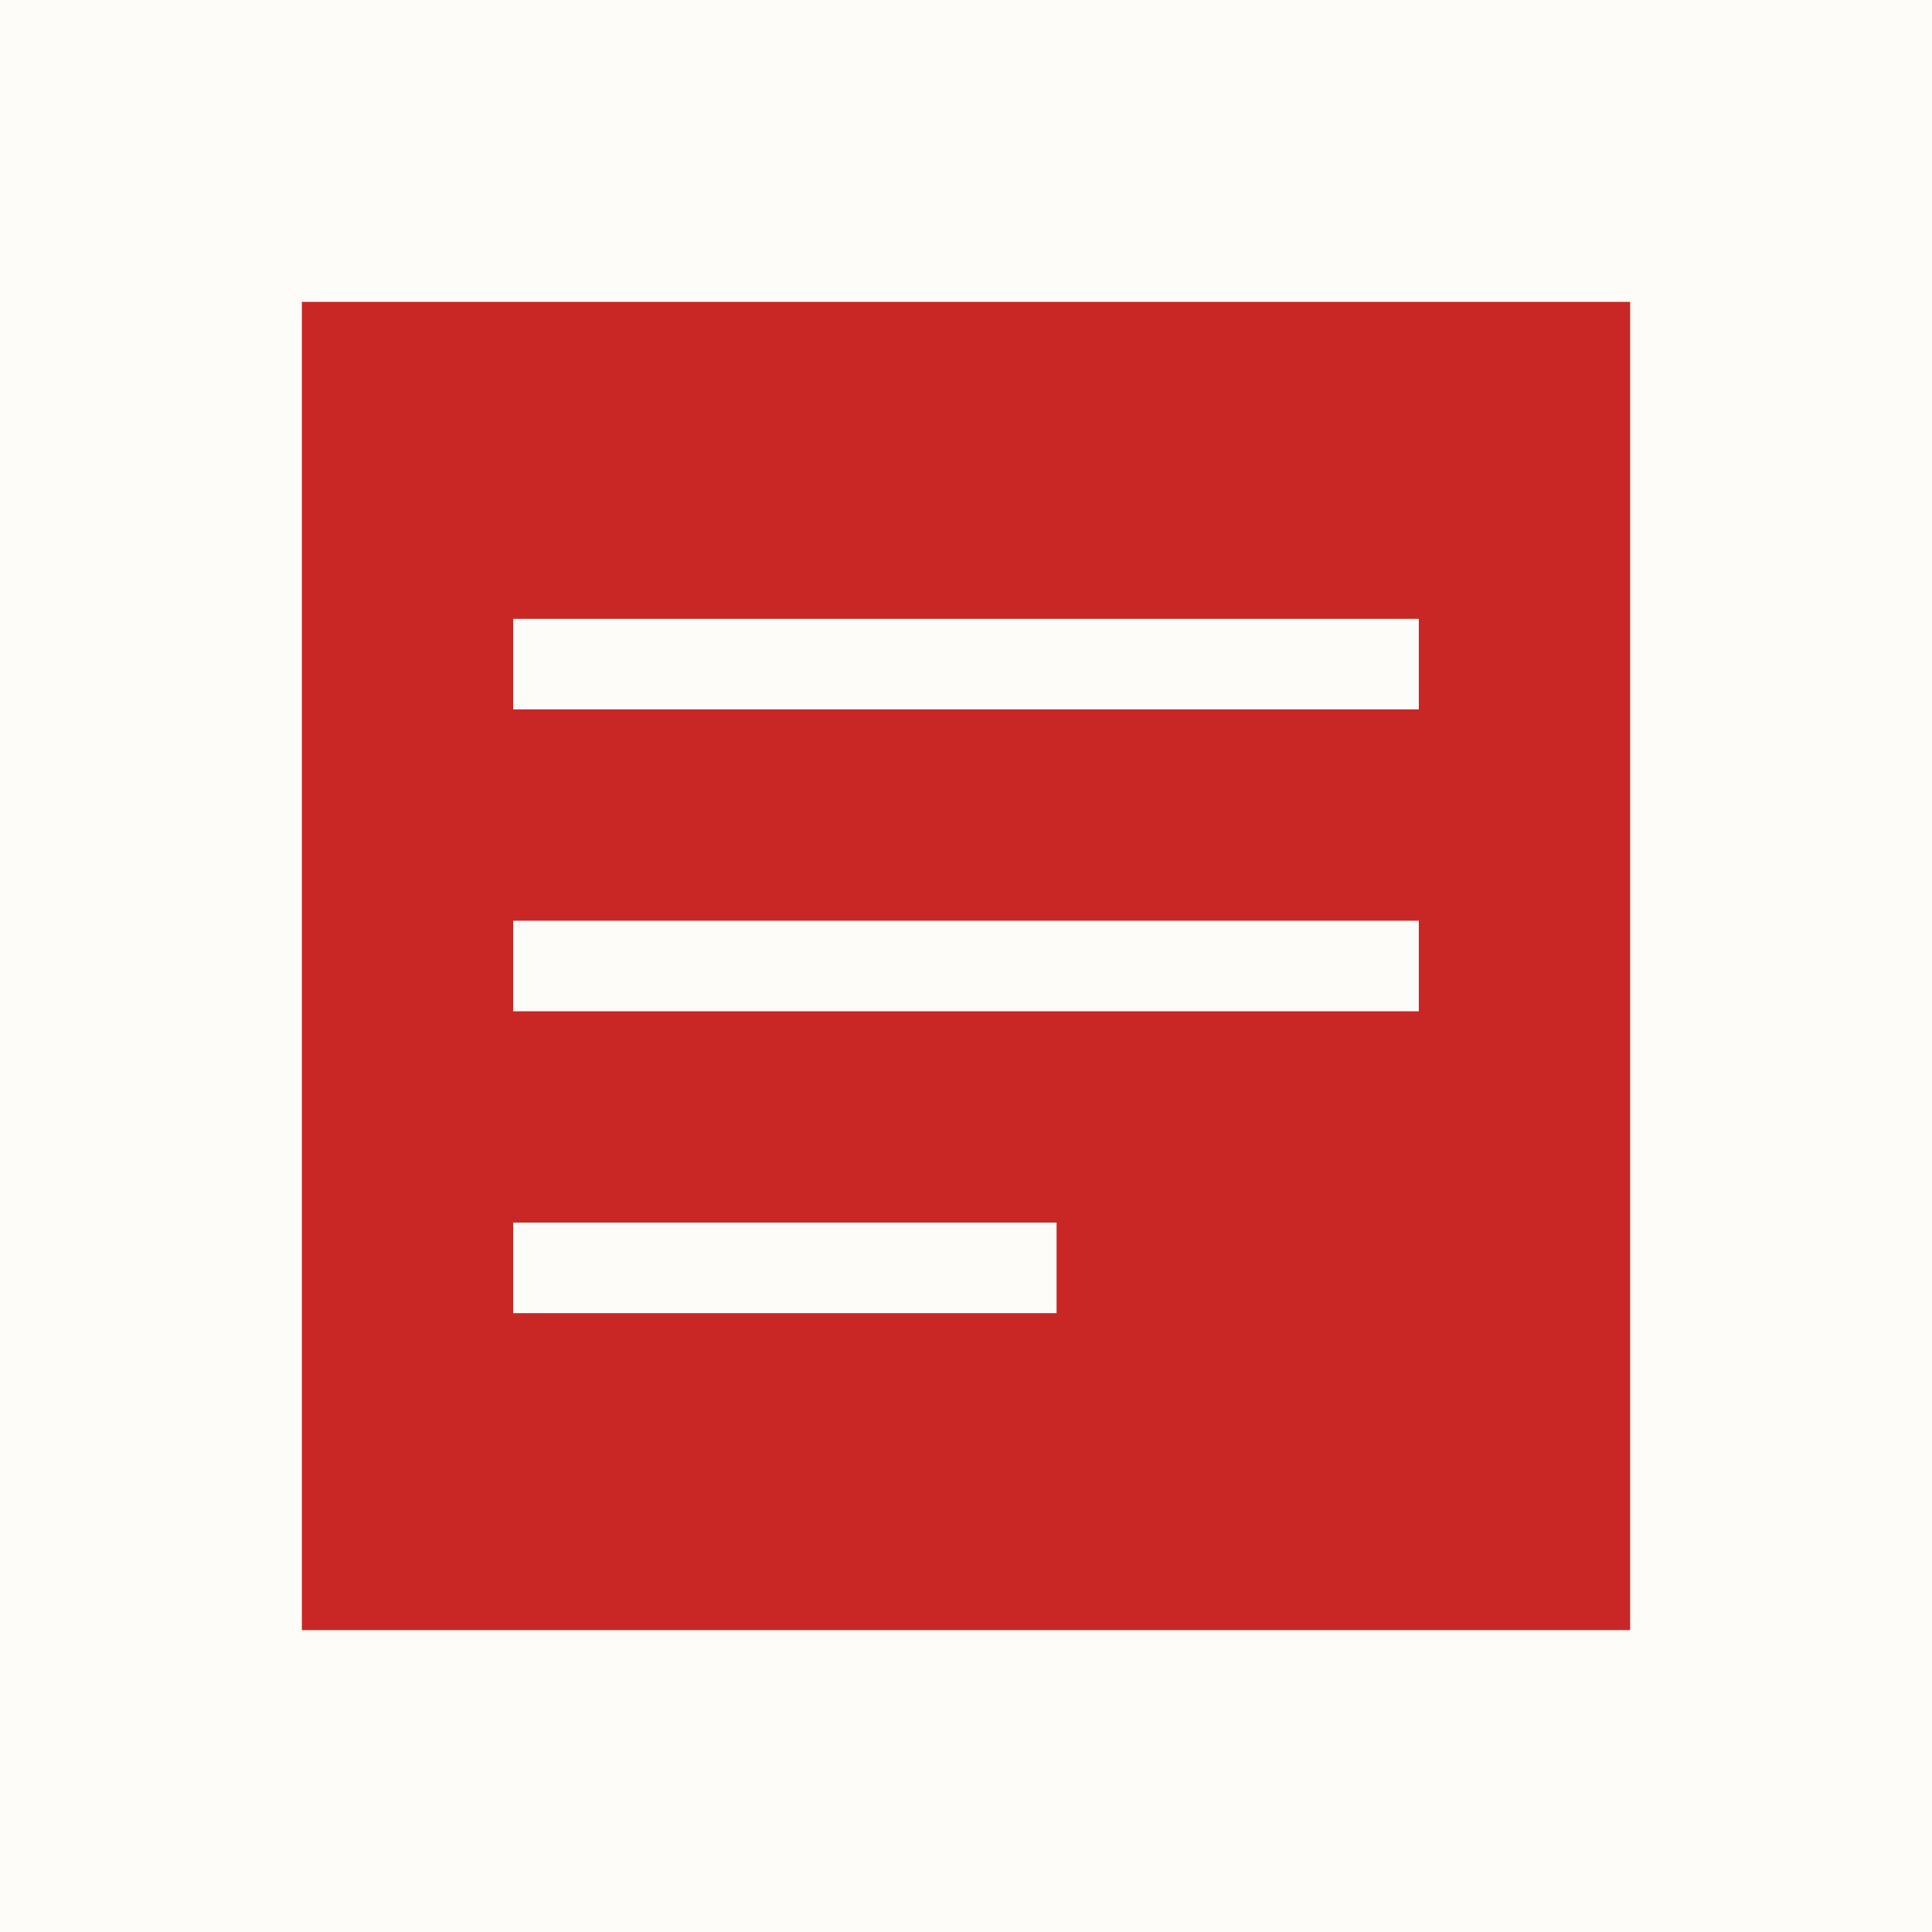
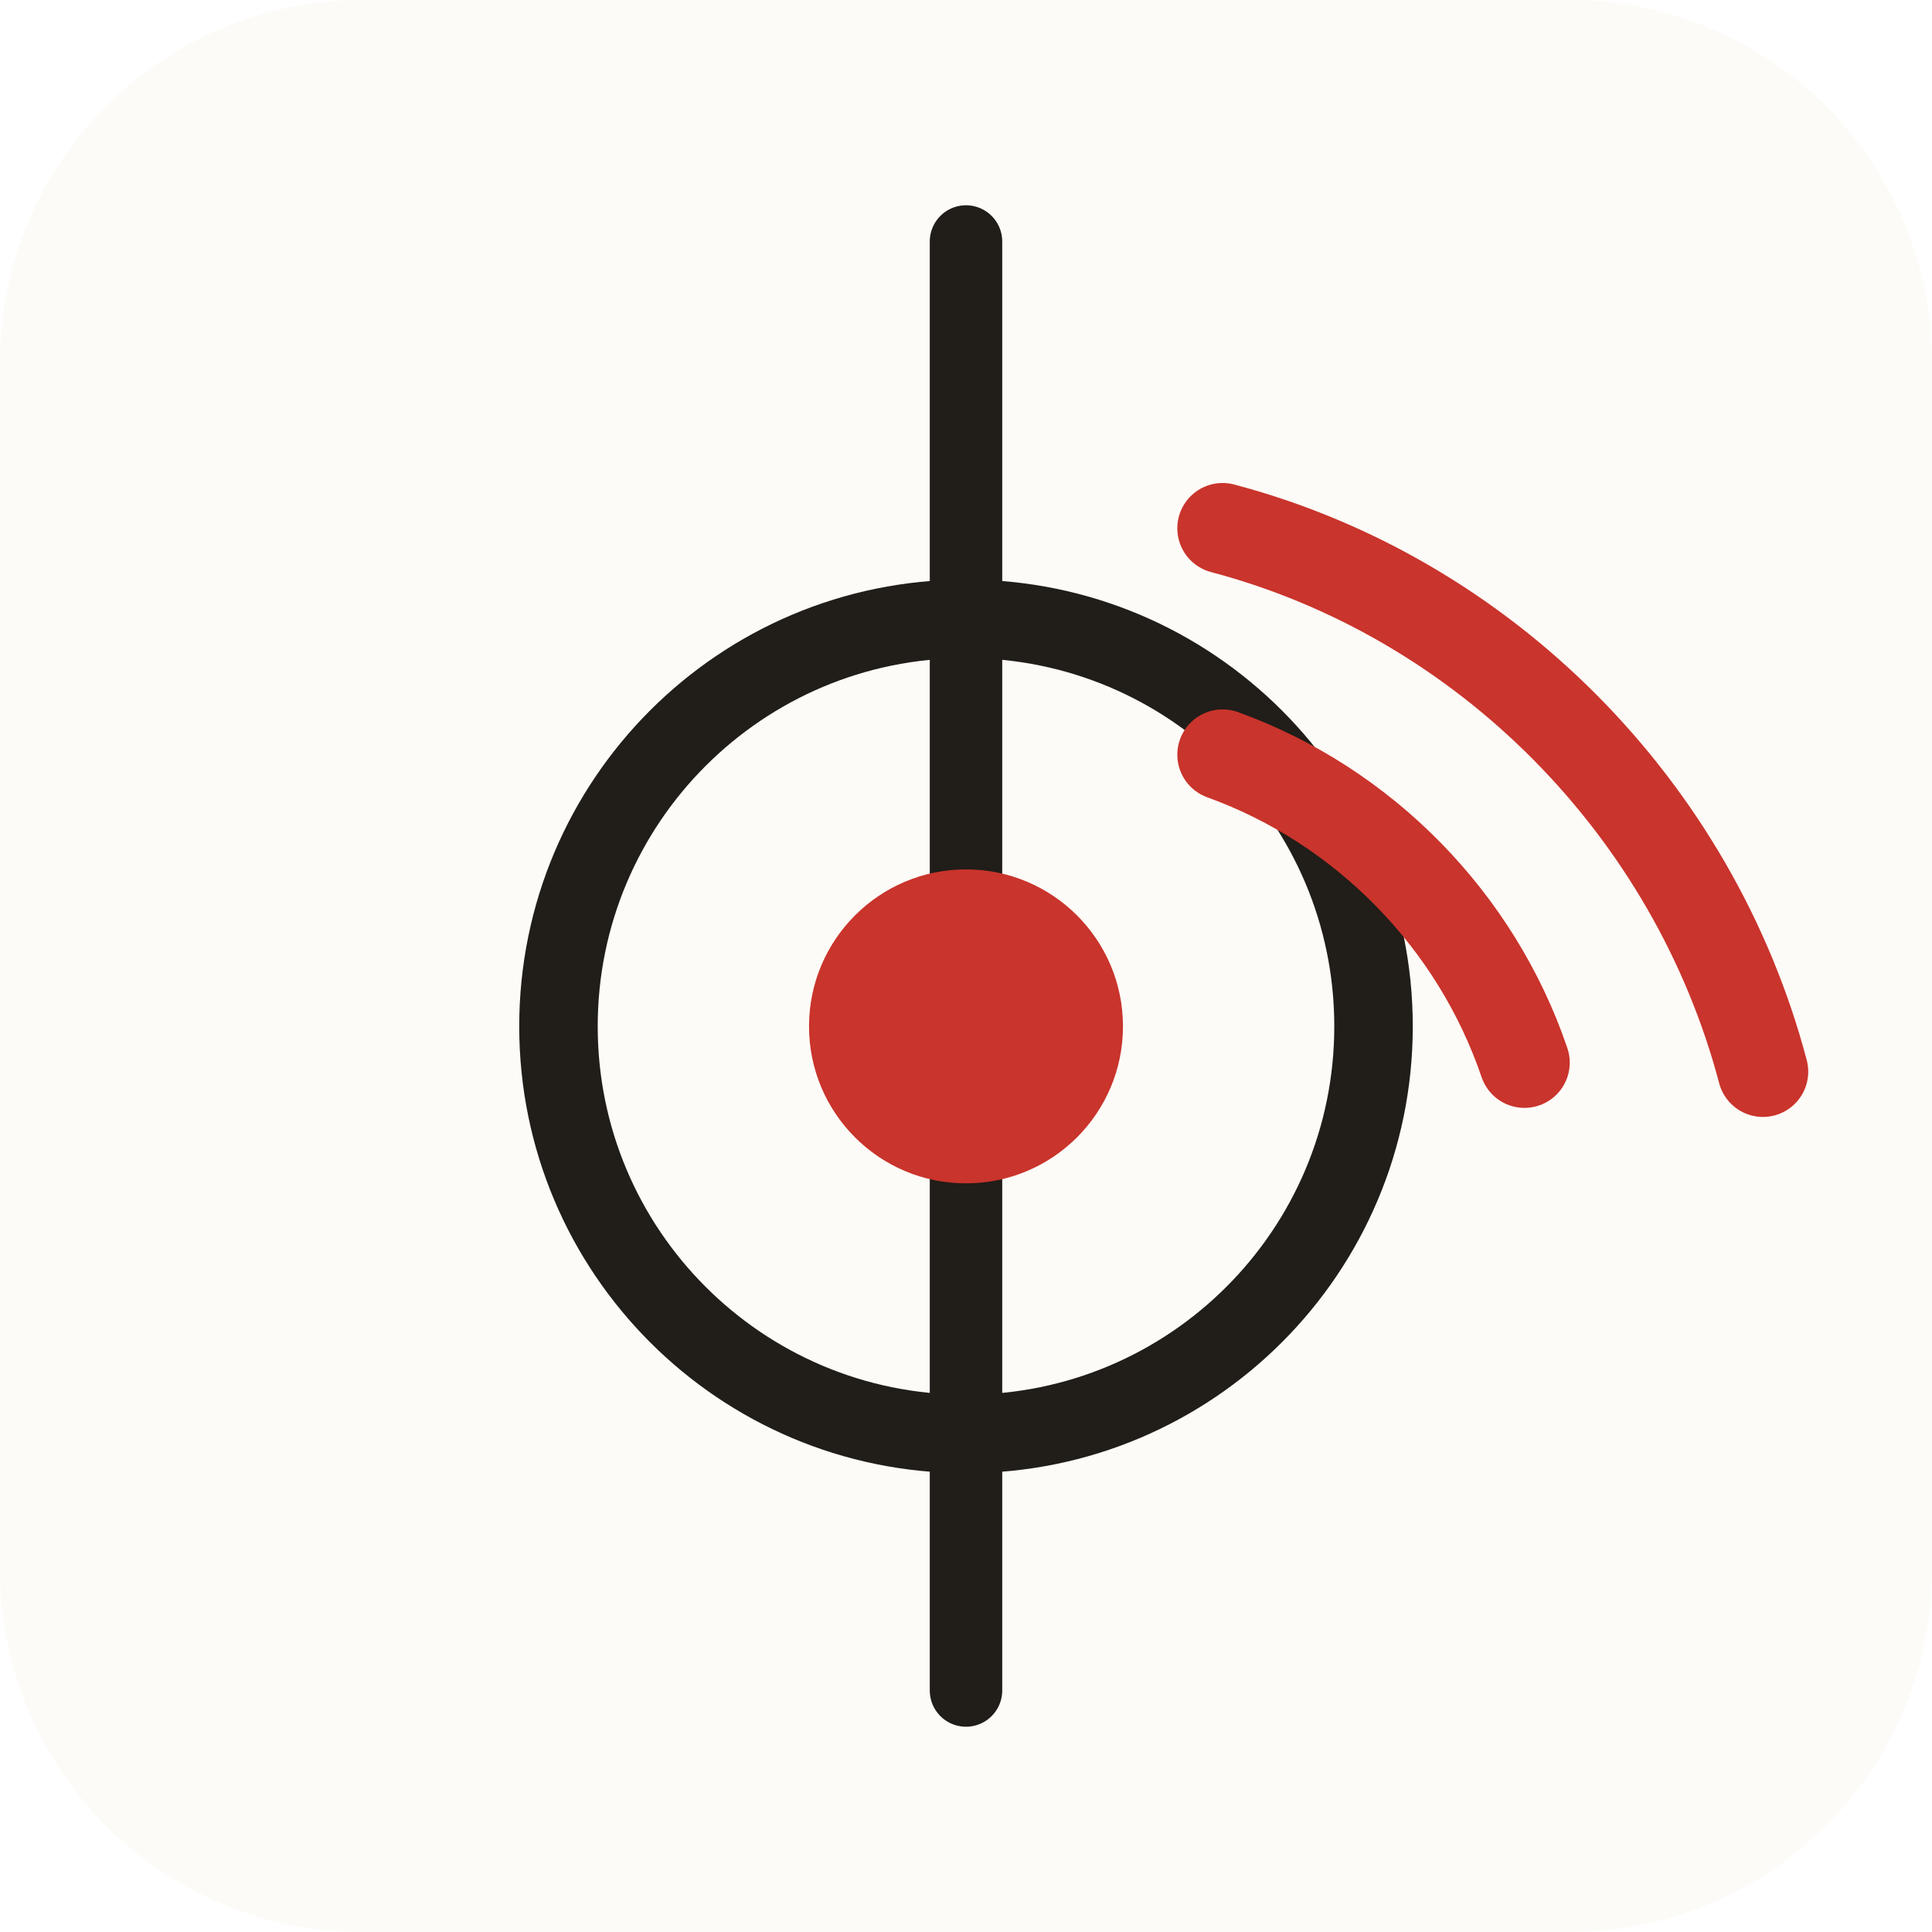
<svg xmlns="http://www.w3.org/2000/svg" viewBox="0 0 64 64">
-   <rect width="64" height="64" fill="#fdfcf9" />
-   <rect x="10" y="10" width="44" height="44" fill="#c82726" />
-   <path d="M17 22h30M17 32h30M17 42h18" stroke="#fdfcf9" stroke-width="3" />
+   <rect width="64" height="64" rx="12" fill="#fdfbf7" />
+   <path d="M32 8v48" fill="none" stroke="#211d18" stroke-linecap="round" stroke-width="2.4" />
+   <circle cx="32" cy="34" r="13.5" fill="none" stroke="#211d18" stroke-width="2.6" />
+   <circle cx="32" cy="34" r="5.2" fill="#c9342c" />
+   <path d="M40.5 17.5c8.7 2.3 15.6 9.3 17.9 18" fill="none" stroke="#c9342c" stroke-linecap="round" stroke-width="3" />
+   <path d="M40.5 25c4.7 1.7 8.4 5.5 10 10.2" fill="none" stroke="#c9342c" stroke-linecap="round" stroke-width="3" />
</svg>
